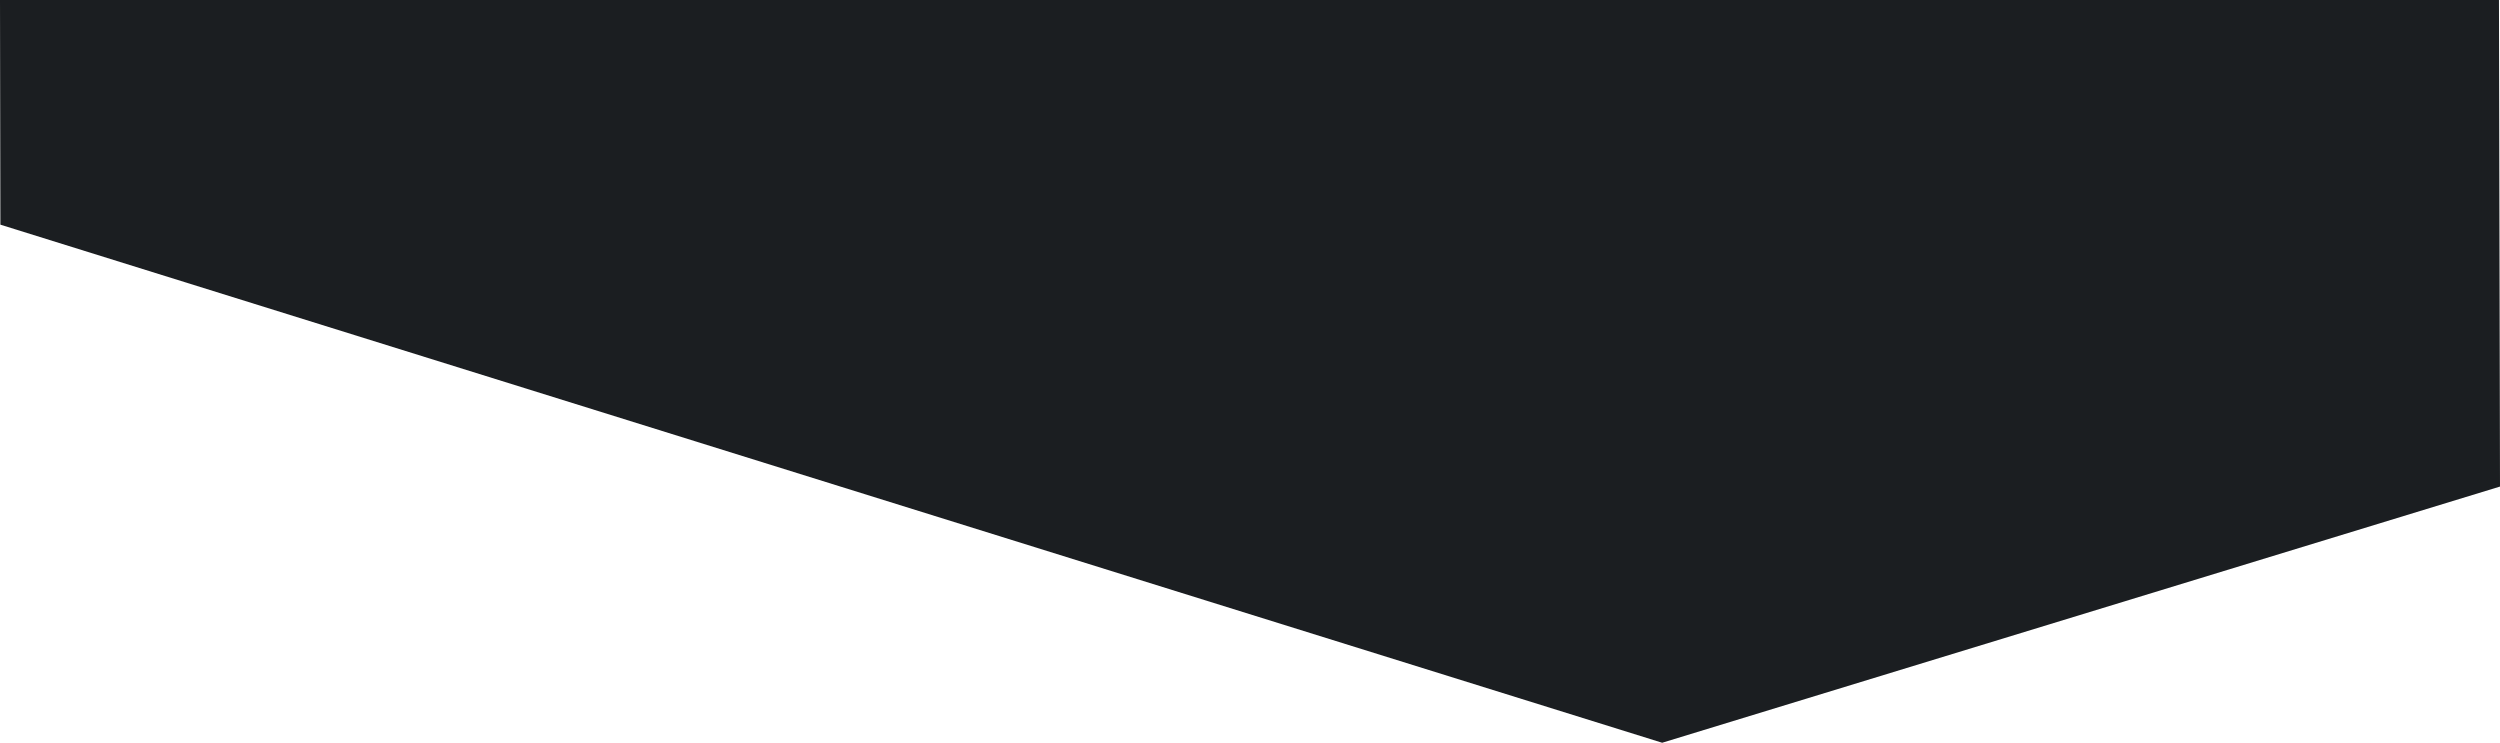
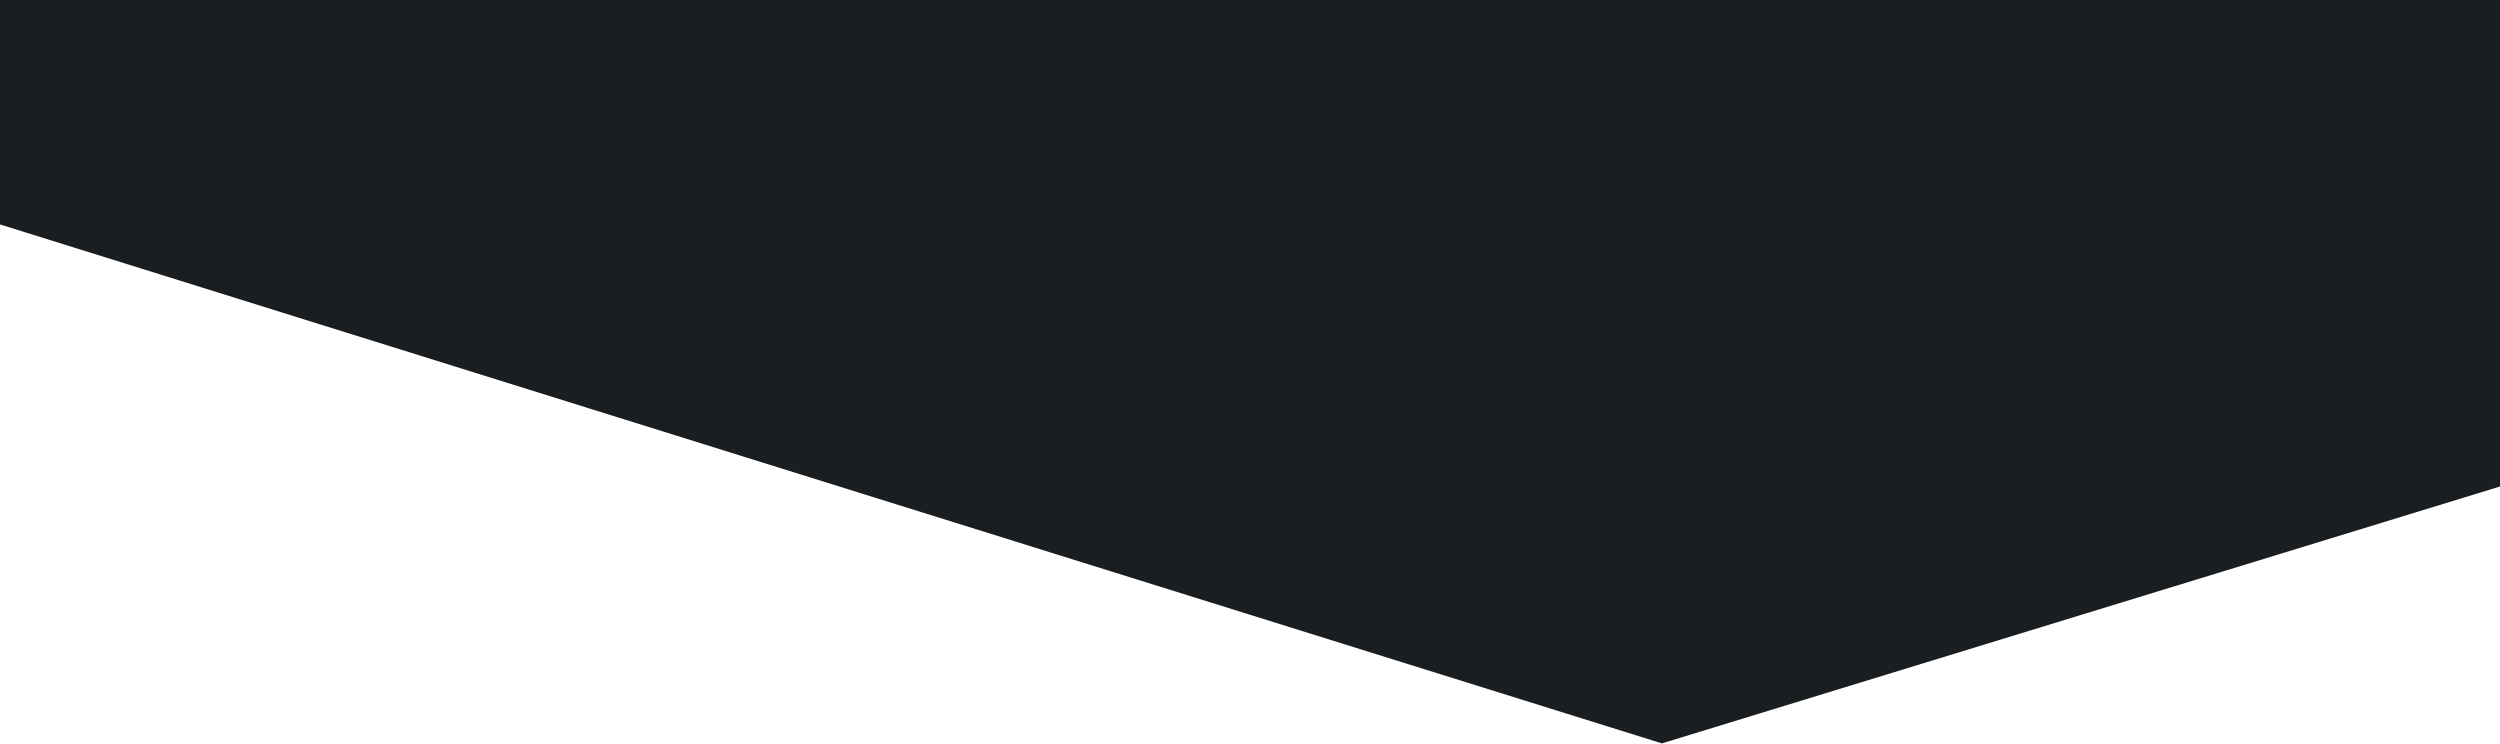
- <svg xmlns="http://www.w3.org/2000/svg" version="1.1" id="Layer_1" x="0px" y="0px" viewBox="0 0 192.73 57.26" style="enable-background:new 0 0 192.73 57.26;" xml:space="preserve">
+ <svg xmlns="http://www.w3.org/2000/svg" version="1.1" id="Layer_1" x="0px" y="0px" viewBox="0 0 192.7 57.3" style="enable-background:new 0 0 192.7 57.3;" xml:space="preserve">
  <style type="text/css">
	.st0{fill:#1B1E21;}
</style>
  <g>
-     <polygon class="st0" points="0.03,17.32 128.14,57.26 192.73,37.51 192.65,0 0,0  " />
+     <polygon class="st0" points="0,17.3 128.1,57.3 192.7,37.5 192.7,0 0,0  " />
  </g>
</svg>
